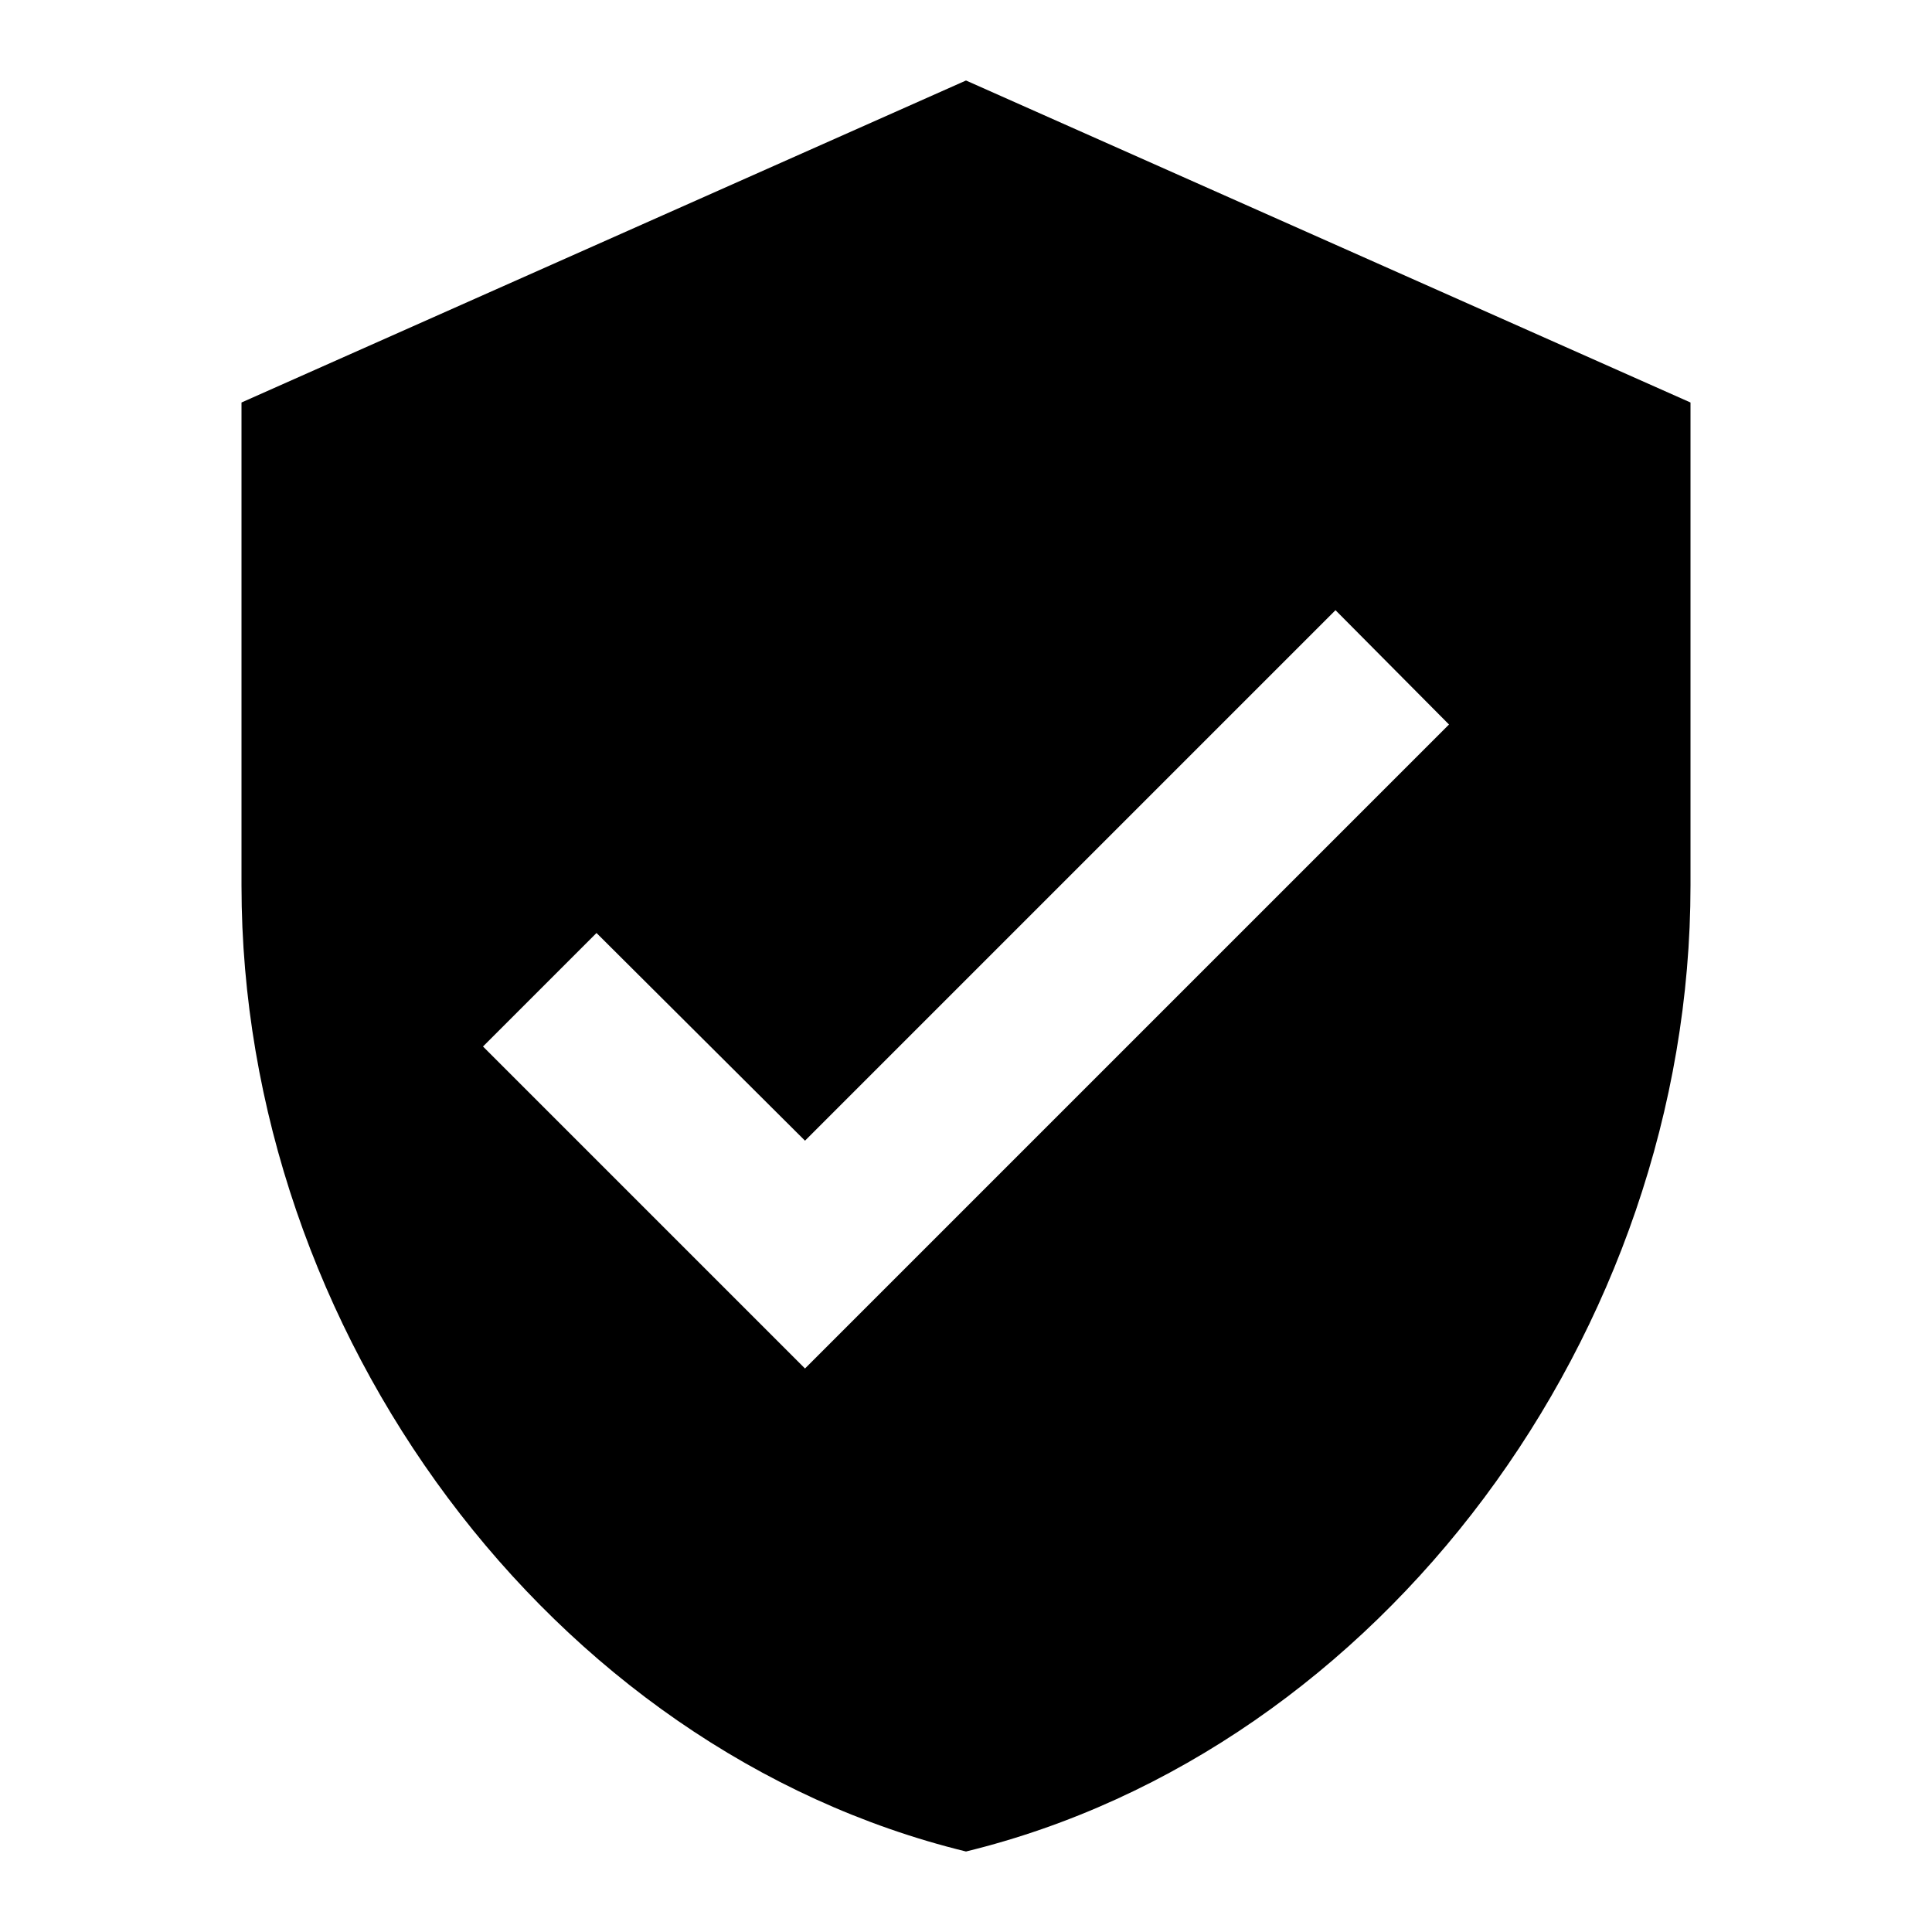
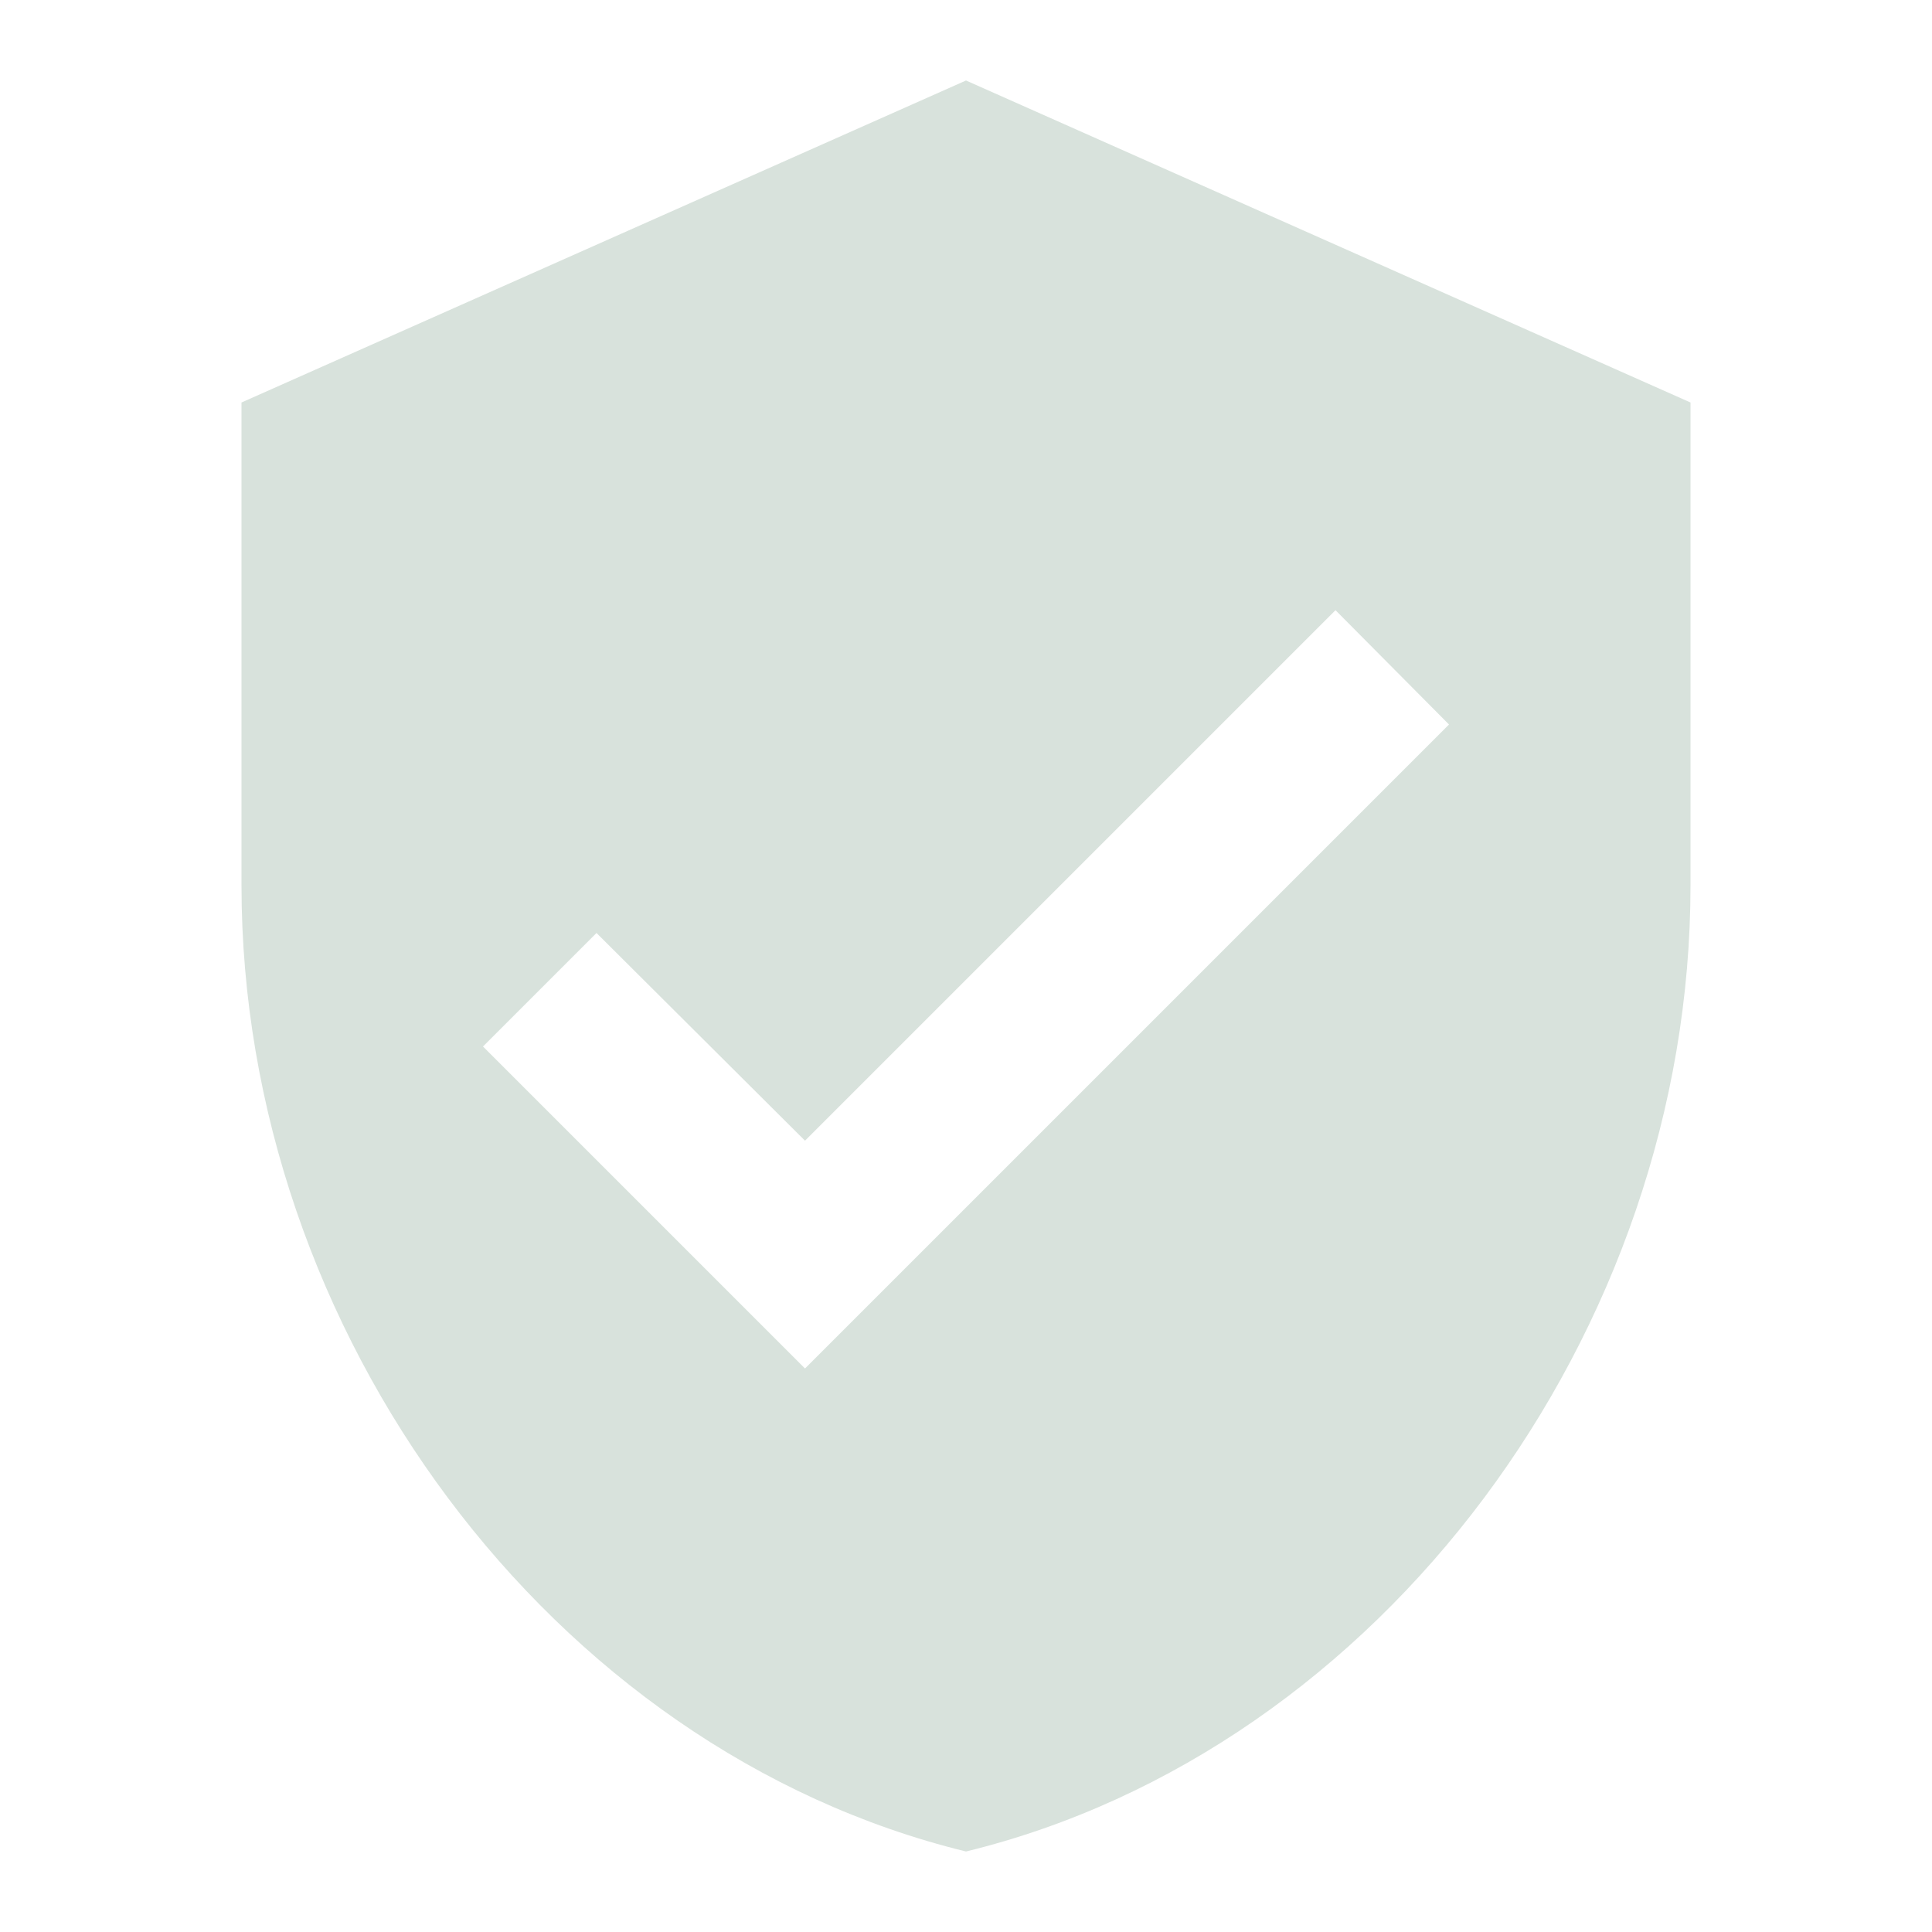
- <svg xmlns="http://www.w3.org/2000/svg" viewBox="0 0 24 24">
+ <svg xmlns="http://www.w3.org/2000/svg" viewBox="0 0 24 24" fill="#d8e2dc">
  <path d="M10,17L6,13L7.41,11.59L10,14.17L16.59,7.58L18,9M12,1L3,5V11C3,16.55 6.84,21.74 12,23C17.16,21.74 21,16.55 21,11V5L12,1Z" />
</svg>
